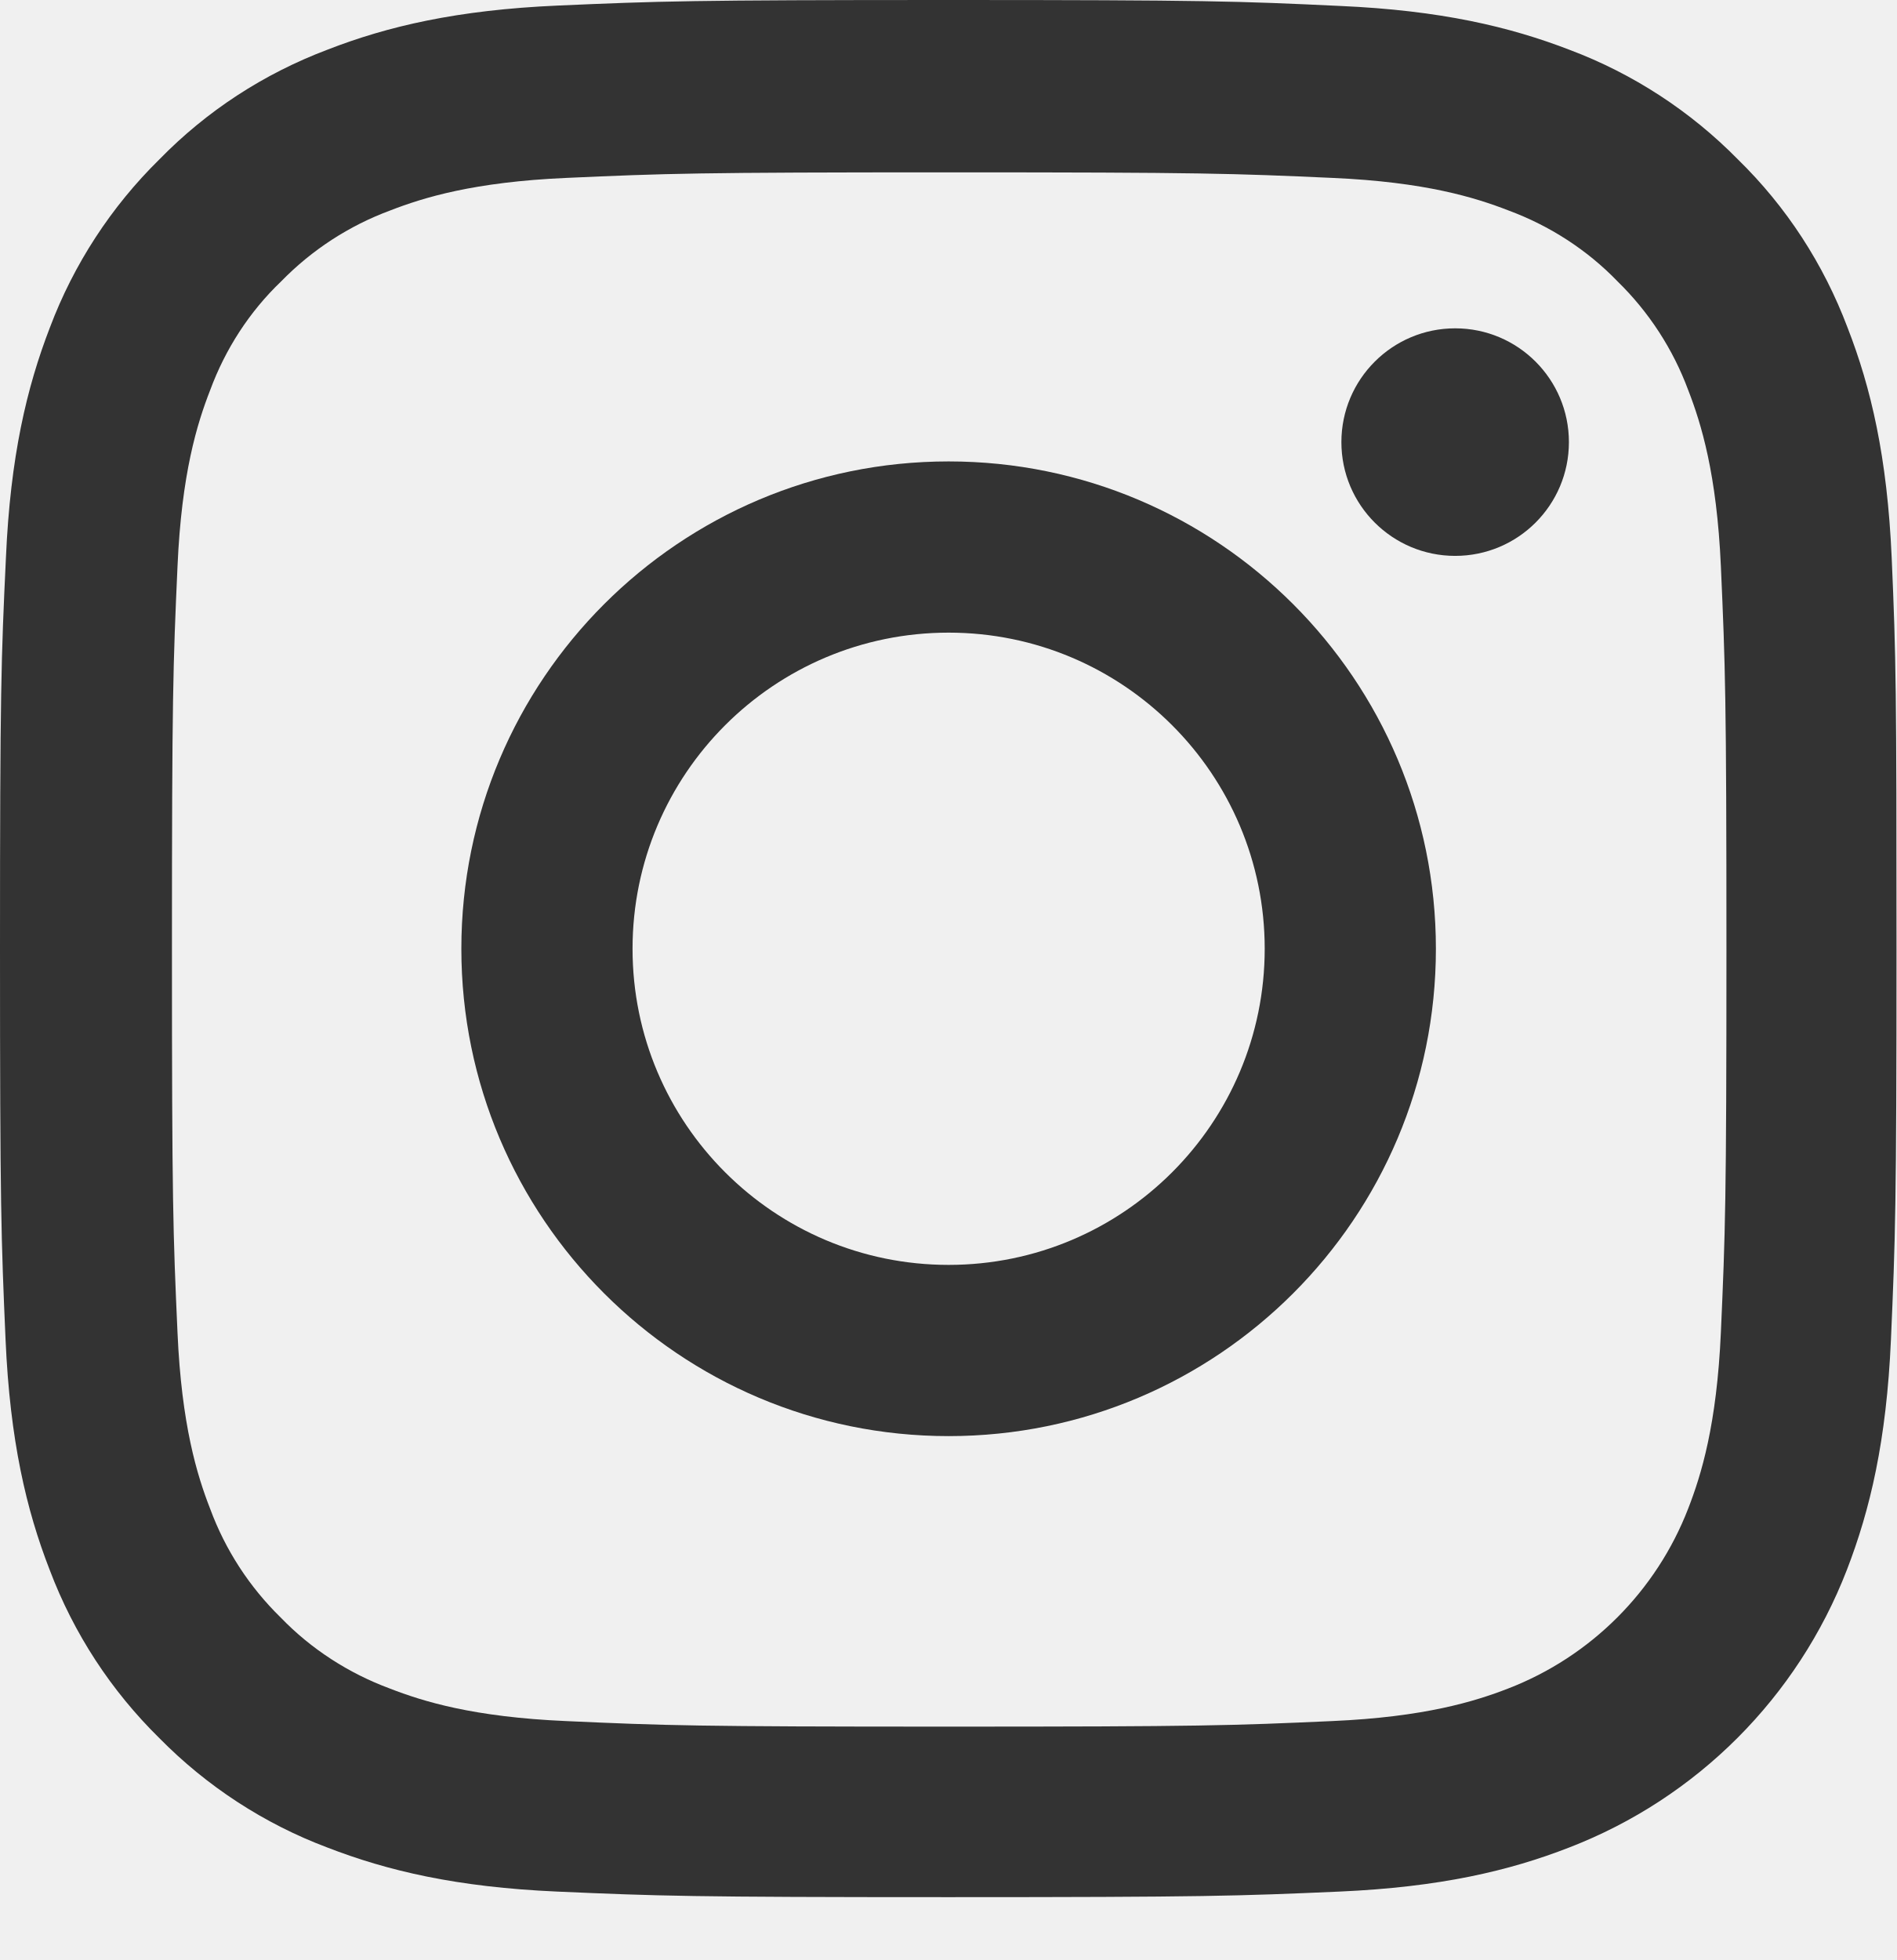
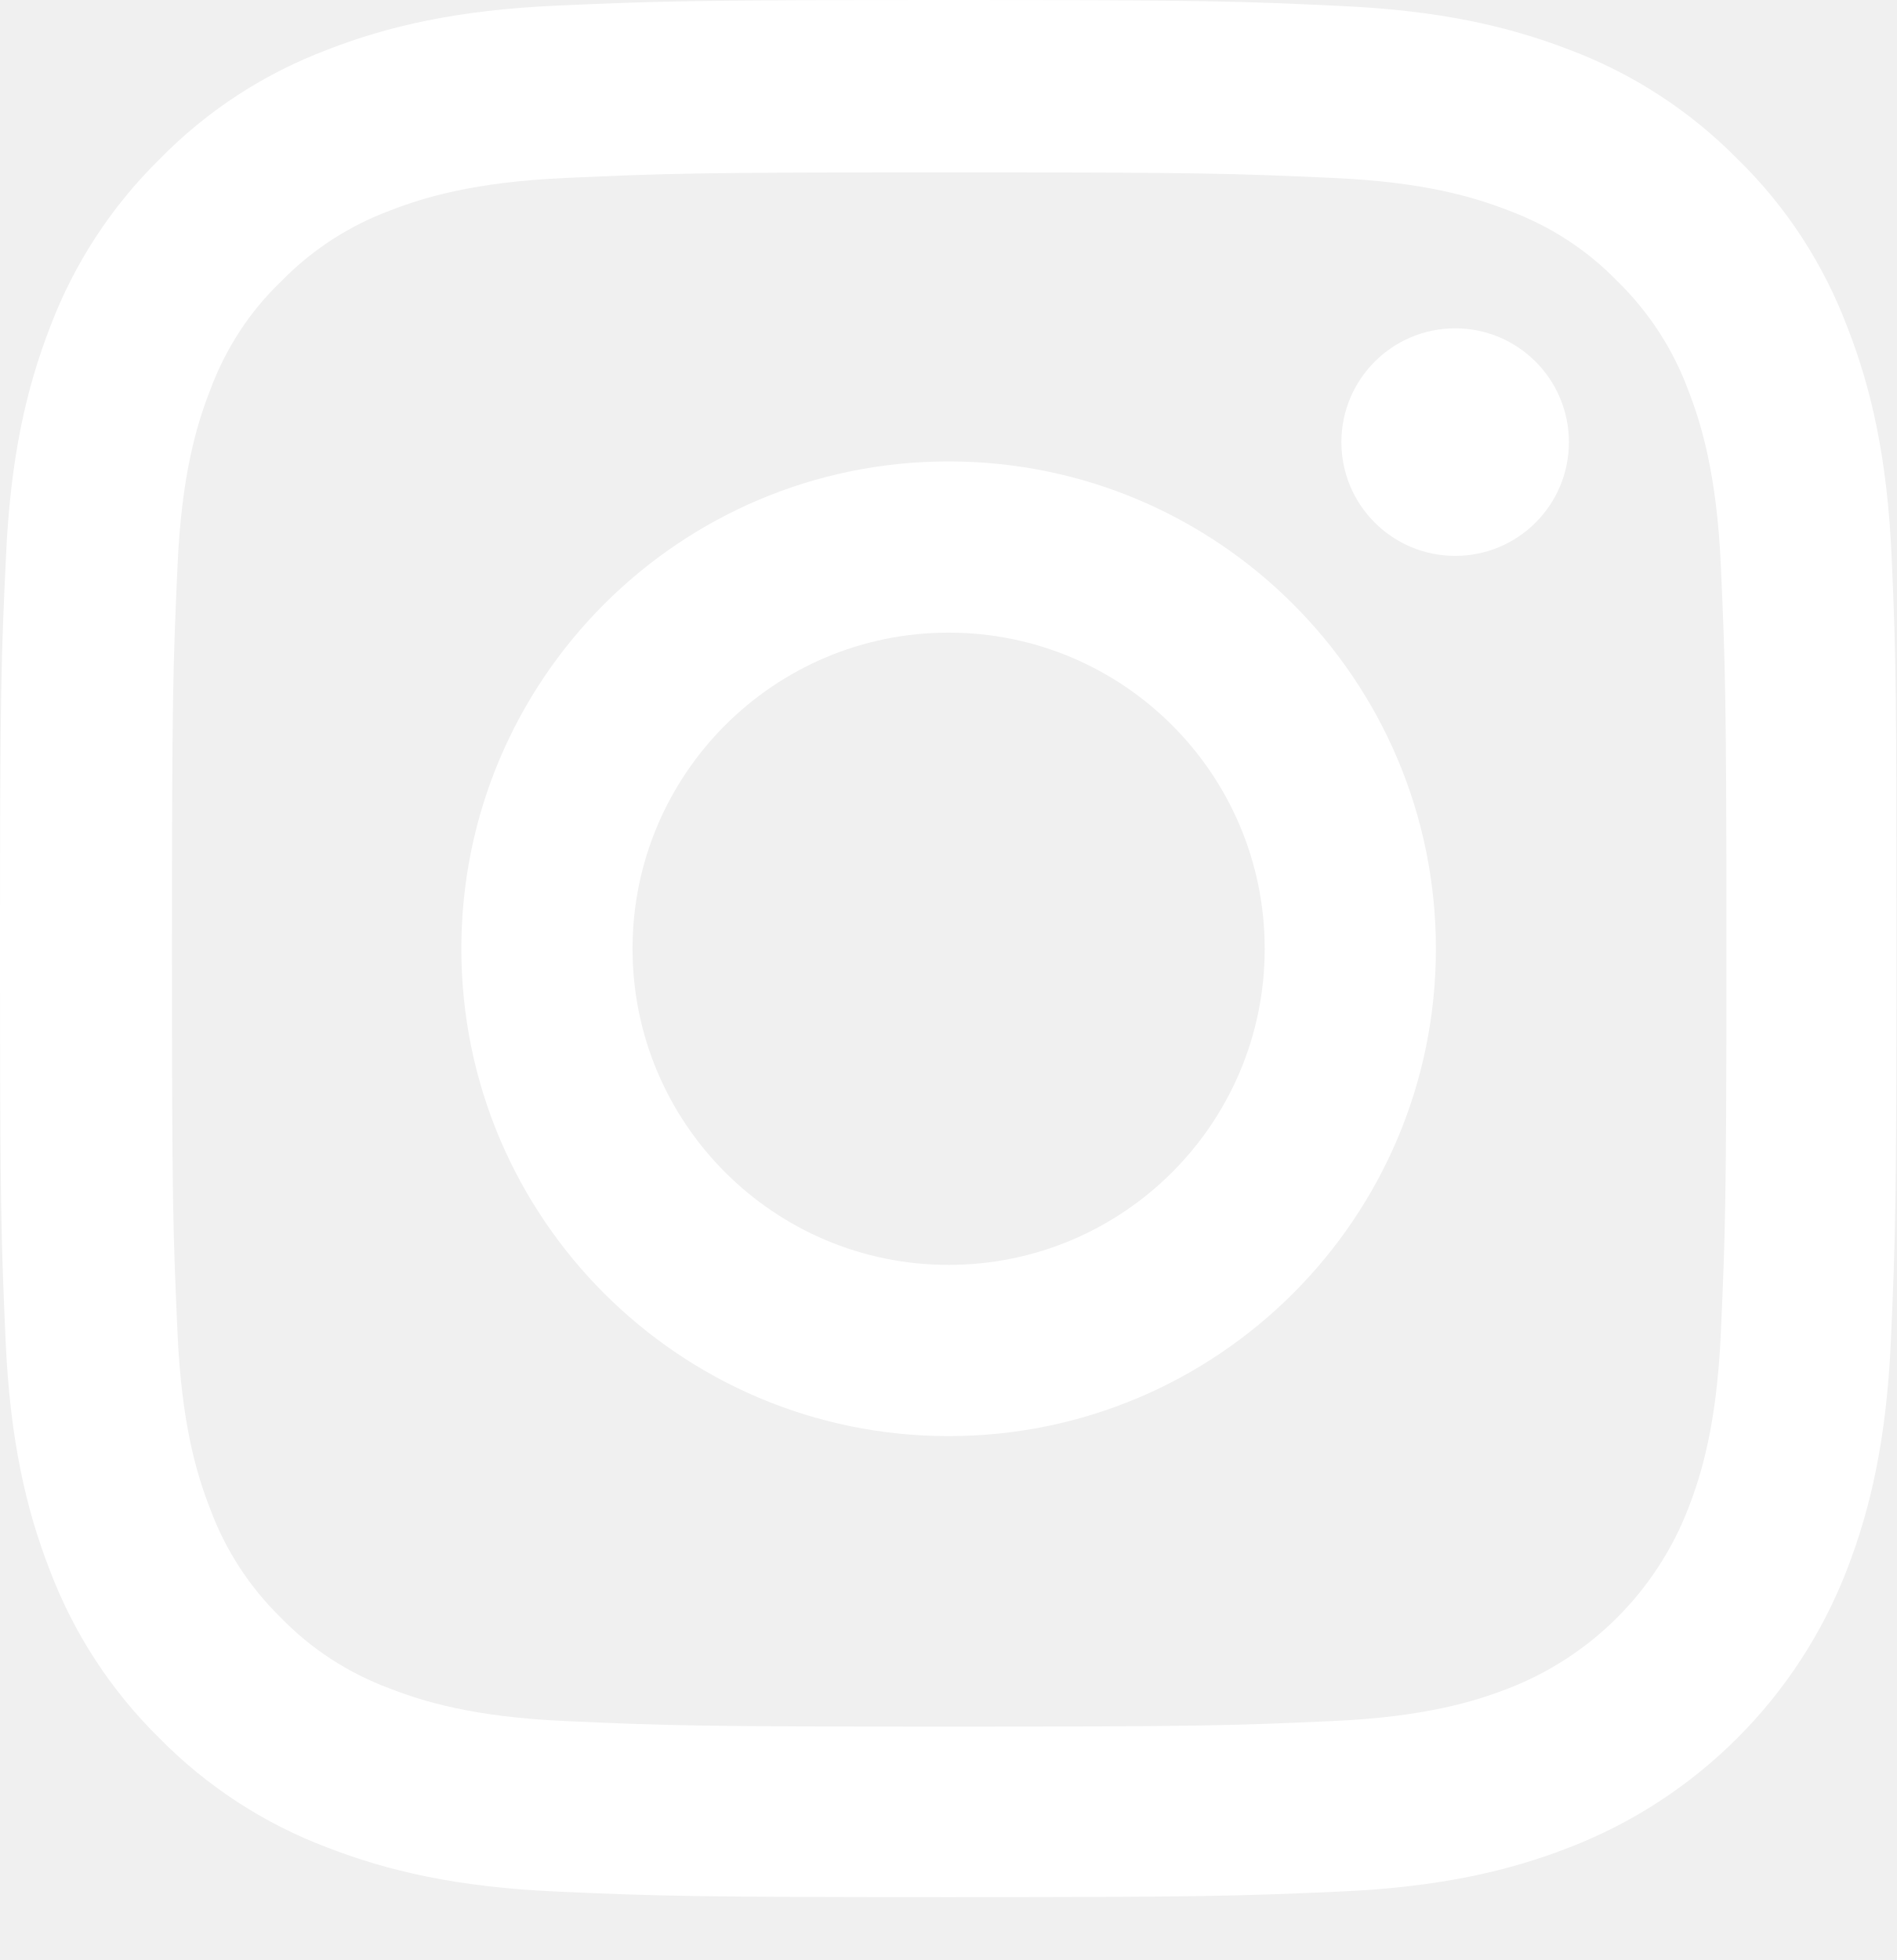
- <svg xmlns="http://www.w3.org/2000/svg" width="30" height="31" viewBox="0 0 30 31" fill="none">
-   <path d="M29.924 8.822C29.854 7.227 29.596 6.131 29.226 5.182C28.845 4.173 28.259 3.271 27.491 2.521C26.741 1.758 25.832 1.166 24.836 0.791C23.881 0.422 22.79 0.164 21.196 0.094C19.59 0.018 19.08 0 15.006 0C10.932 0 10.422 0.018 8.822 0.088C7.227 0.158 6.131 0.416 5.182 0.785C4.173 1.166 3.271 1.753 2.521 2.521C1.758 3.271 1.167 4.179 0.791 5.176C0.422 6.131 0.164 7.222 0.094 8.816C0.018 10.422 0 10.932 0 15.006C0 19.08 0.018 19.59 0.088 21.19C0.158 22.784 0.416 23.88 0.786 24.83C1.167 25.838 1.758 26.741 2.521 27.491C3.271 28.253 4.179 28.845 5.176 29.22C6.131 29.59 7.222 29.848 8.816 29.918C10.416 29.988 10.926 30.006 15 30.006C19.074 30.006 19.584 29.988 21.184 29.918C22.779 29.848 23.875 29.59 24.824 29.22C26.841 28.441 28.435 26.846 29.215 24.83C29.584 23.875 29.842 22.784 29.912 21.19C29.982 19.59 30 19.08 30 15.006C30 10.932 29.994 10.422 29.924 8.822ZM27.222 21.073C27.157 22.538 26.911 23.329 26.706 23.857C26.202 25.164 25.164 26.202 23.857 26.706C23.329 26.911 22.532 27.157 21.073 27.221C19.49 27.292 19.015 27.309 15.012 27.309C11.008 27.309 10.528 27.292 8.951 27.221C7.485 27.157 6.694 26.911 6.166 26.706C5.516 26.465 4.924 26.084 4.443 25.586C3.945 25.1 3.564 24.513 3.324 23.863C3.118 23.335 2.872 22.538 2.808 21.079C2.737 19.496 2.72 19.021 2.72 15.018C2.72 11.014 2.737 10.533 2.808 8.957C2.872 7.491 3.118 6.7 3.324 6.172C3.564 5.522 3.945 4.93 4.449 4.449C4.935 3.951 5.522 3.57 6.172 3.329C6.7 3.124 7.497 2.878 8.957 2.814C10.539 2.743 11.014 2.726 15.018 2.726C19.027 2.726 19.502 2.743 21.079 2.814C22.544 2.878 23.335 3.124 23.863 3.329C24.513 3.57 25.105 3.951 25.586 4.449C26.084 4.935 26.465 5.522 26.706 6.172C26.911 6.7 27.157 7.497 27.222 8.957C27.292 10.539 27.31 11.014 27.31 15.018C27.31 19.021 27.292 19.49 27.222 21.073Z" fill="#333333" />
-   <path d="M15.006 7.298C10.75 7.298 7.298 10.75 7.298 15.006C7.298 19.262 10.75 22.714 15.006 22.714C19.262 22.714 22.714 19.262 22.714 15.006C22.714 10.75 19.262 7.298 15.006 7.298ZM15.006 20.006C12.245 20.006 10.006 17.767 10.006 15.006C10.006 12.245 12.245 10.006 15.006 10.006C17.767 10.006 20.006 12.245 20.006 15.006C20.006 17.767 17.767 20.006 15.006 20.006Z" fill="#333333" />
-   <path d="M24.818 6.993C24.818 7.987 24.013 8.792 23.019 8.792C22.025 8.792 21.219 7.987 21.219 6.993C21.219 5.999 22.025 5.193 23.019 5.193C24.013 5.193 24.818 5.999 24.818 6.993Z" fill="#333333" />
+ <svg xmlns="http://www.w3.org/2000/svg" width="30" height="31" viewBox="0 0 30 31" fill="#FFFFFF">
+   <path d="M29.924 8.822C29.854 7.227 29.596 6.131 29.226 5.182C28.845 4.173 28.259 3.271 27.491 2.521C26.741 1.758 25.832 1.166 24.836 0.791C23.881 0.422 22.79 0.164 21.196 0.094C19.59 0.018 19.08 0 15.006 0C10.932 0 10.422 0.018 8.822 0.088C7.227 0.158 6.131 0.416 5.182 0.785C4.173 1.166 3.271 1.753 2.521 2.521C1.758 3.271 1.167 4.179 0.791 5.176C0.422 6.131 0.164 7.222 0.094 8.816C0.018 10.422 0 10.932 0 15.006C0 19.08 0.018 19.59 0.088 21.19C0.158 22.784 0.416 23.88 0.786 24.83C1.167 25.838 1.758 26.741 2.521 27.491C3.271 28.253 4.179 28.845 5.176 29.22C6.131 29.59 7.222 29.848 8.816 29.918C10.416 29.988 10.926 30.006 15 30.006C19.074 30.006 19.584 29.988 21.184 29.918C22.779 29.848 23.875 29.59 24.824 29.22C26.841 28.441 28.435 26.846 29.215 24.83C29.584 23.875 29.842 22.784 29.912 21.19C29.982 19.59 30 19.08 30 15.006C30 10.932 29.994 10.422 29.924 8.822ZM27.222 21.073C27.157 22.538 26.911 23.329 26.706 23.857C26.202 25.164 25.164 26.202 23.857 26.706C23.329 26.911 22.532 27.157 21.073 27.221C19.49 27.292 19.015 27.309 15.012 27.309C11.008 27.309 10.528 27.292 8.951 27.221C7.485 27.157 6.694 26.911 6.166 26.706C5.516 26.465 4.924 26.084 4.443 25.586C3.945 25.1 3.564 24.513 3.324 23.863C3.118 23.335 2.872 22.538 2.808 21.079C2.737 19.496 2.72 19.021 2.72 15.018C2.72 11.014 2.737 10.533 2.808 8.957C2.872 7.491 3.118 6.7 3.324 6.172C3.564 5.522 3.945 4.93 4.449 4.449C4.935 3.951 5.522 3.57 6.172 3.329C6.7 3.124 7.497 2.878 8.957 2.814C10.539 2.743 11.014 2.726 15.018 2.726C19.027 2.726 19.502 2.743 21.079 2.814C22.544 2.878 23.335 3.124 23.863 3.329C24.513 3.57 25.105 3.951 25.586 4.449C26.084 4.935 26.465 5.522 26.706 6.172C26.911 6.7 27.157 7.497 27.222 8.957C27.292 10.539 27.31 11.014 27.31 15.018C27.31 19.021 27.292 19.49 27.222 21.073Z" />
+   <path d="M15.006 7.298C10.75 7.298 7.298 10.75 7.298 15.006C7.298 19.262 10.75 22.714 15.006 22.714C19.262 22.714 22.714 19.262 22.714 15.006C22.714 10.75 19.262 7.298 15.006 7.298ZM15.006 20.006C12.245 20.006 10.006 17.767 10.006 15.006C10.006 12.245 12.245 10.006 15.006 10.006C17.767 10.006 20.006 12.245 20.006 15.006C20.006 17.767 17.767 20.006 15.006 20.006Z" />
+   <path d="M24.818 6.993C24.818 7.987 24.013 8.792 23.019 8.792C22.025 8.792 21.219 7.987 21.219 6.993C21.219 5.999 22.025 5.193 23.019 5.193C24.013 5.193 24.818 5.999 24.818 6.993Z" />
</svg>
